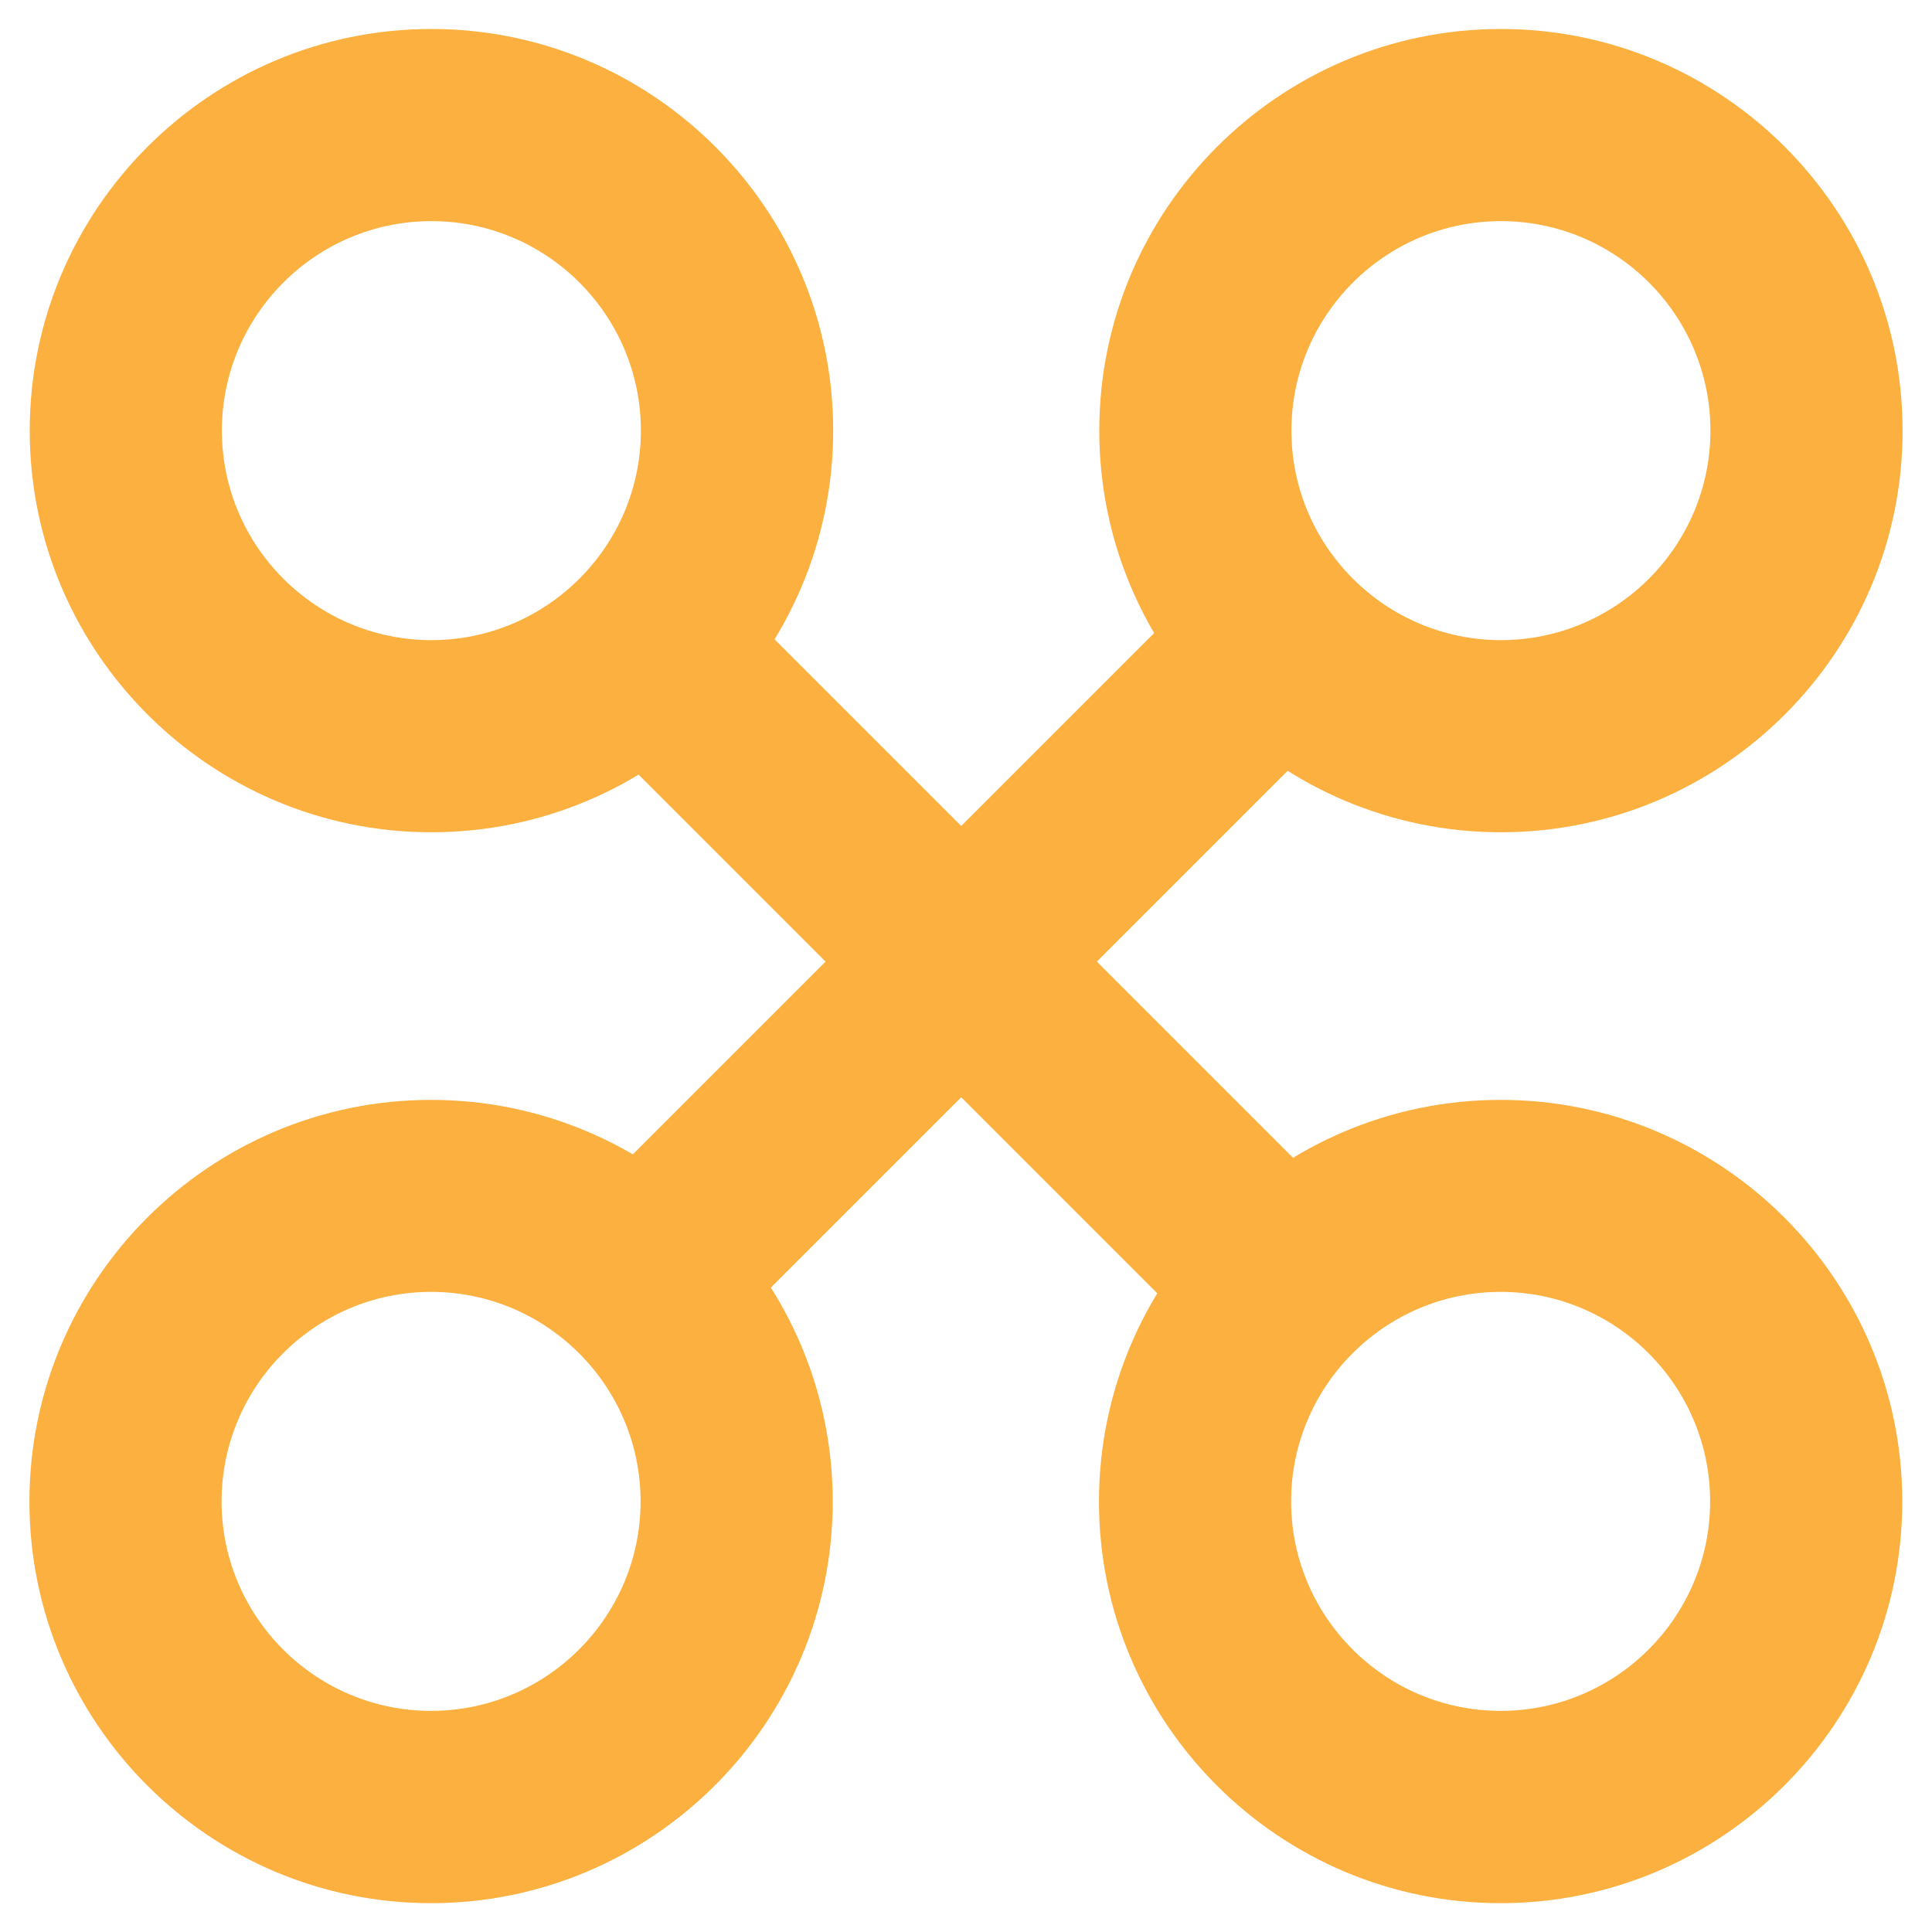
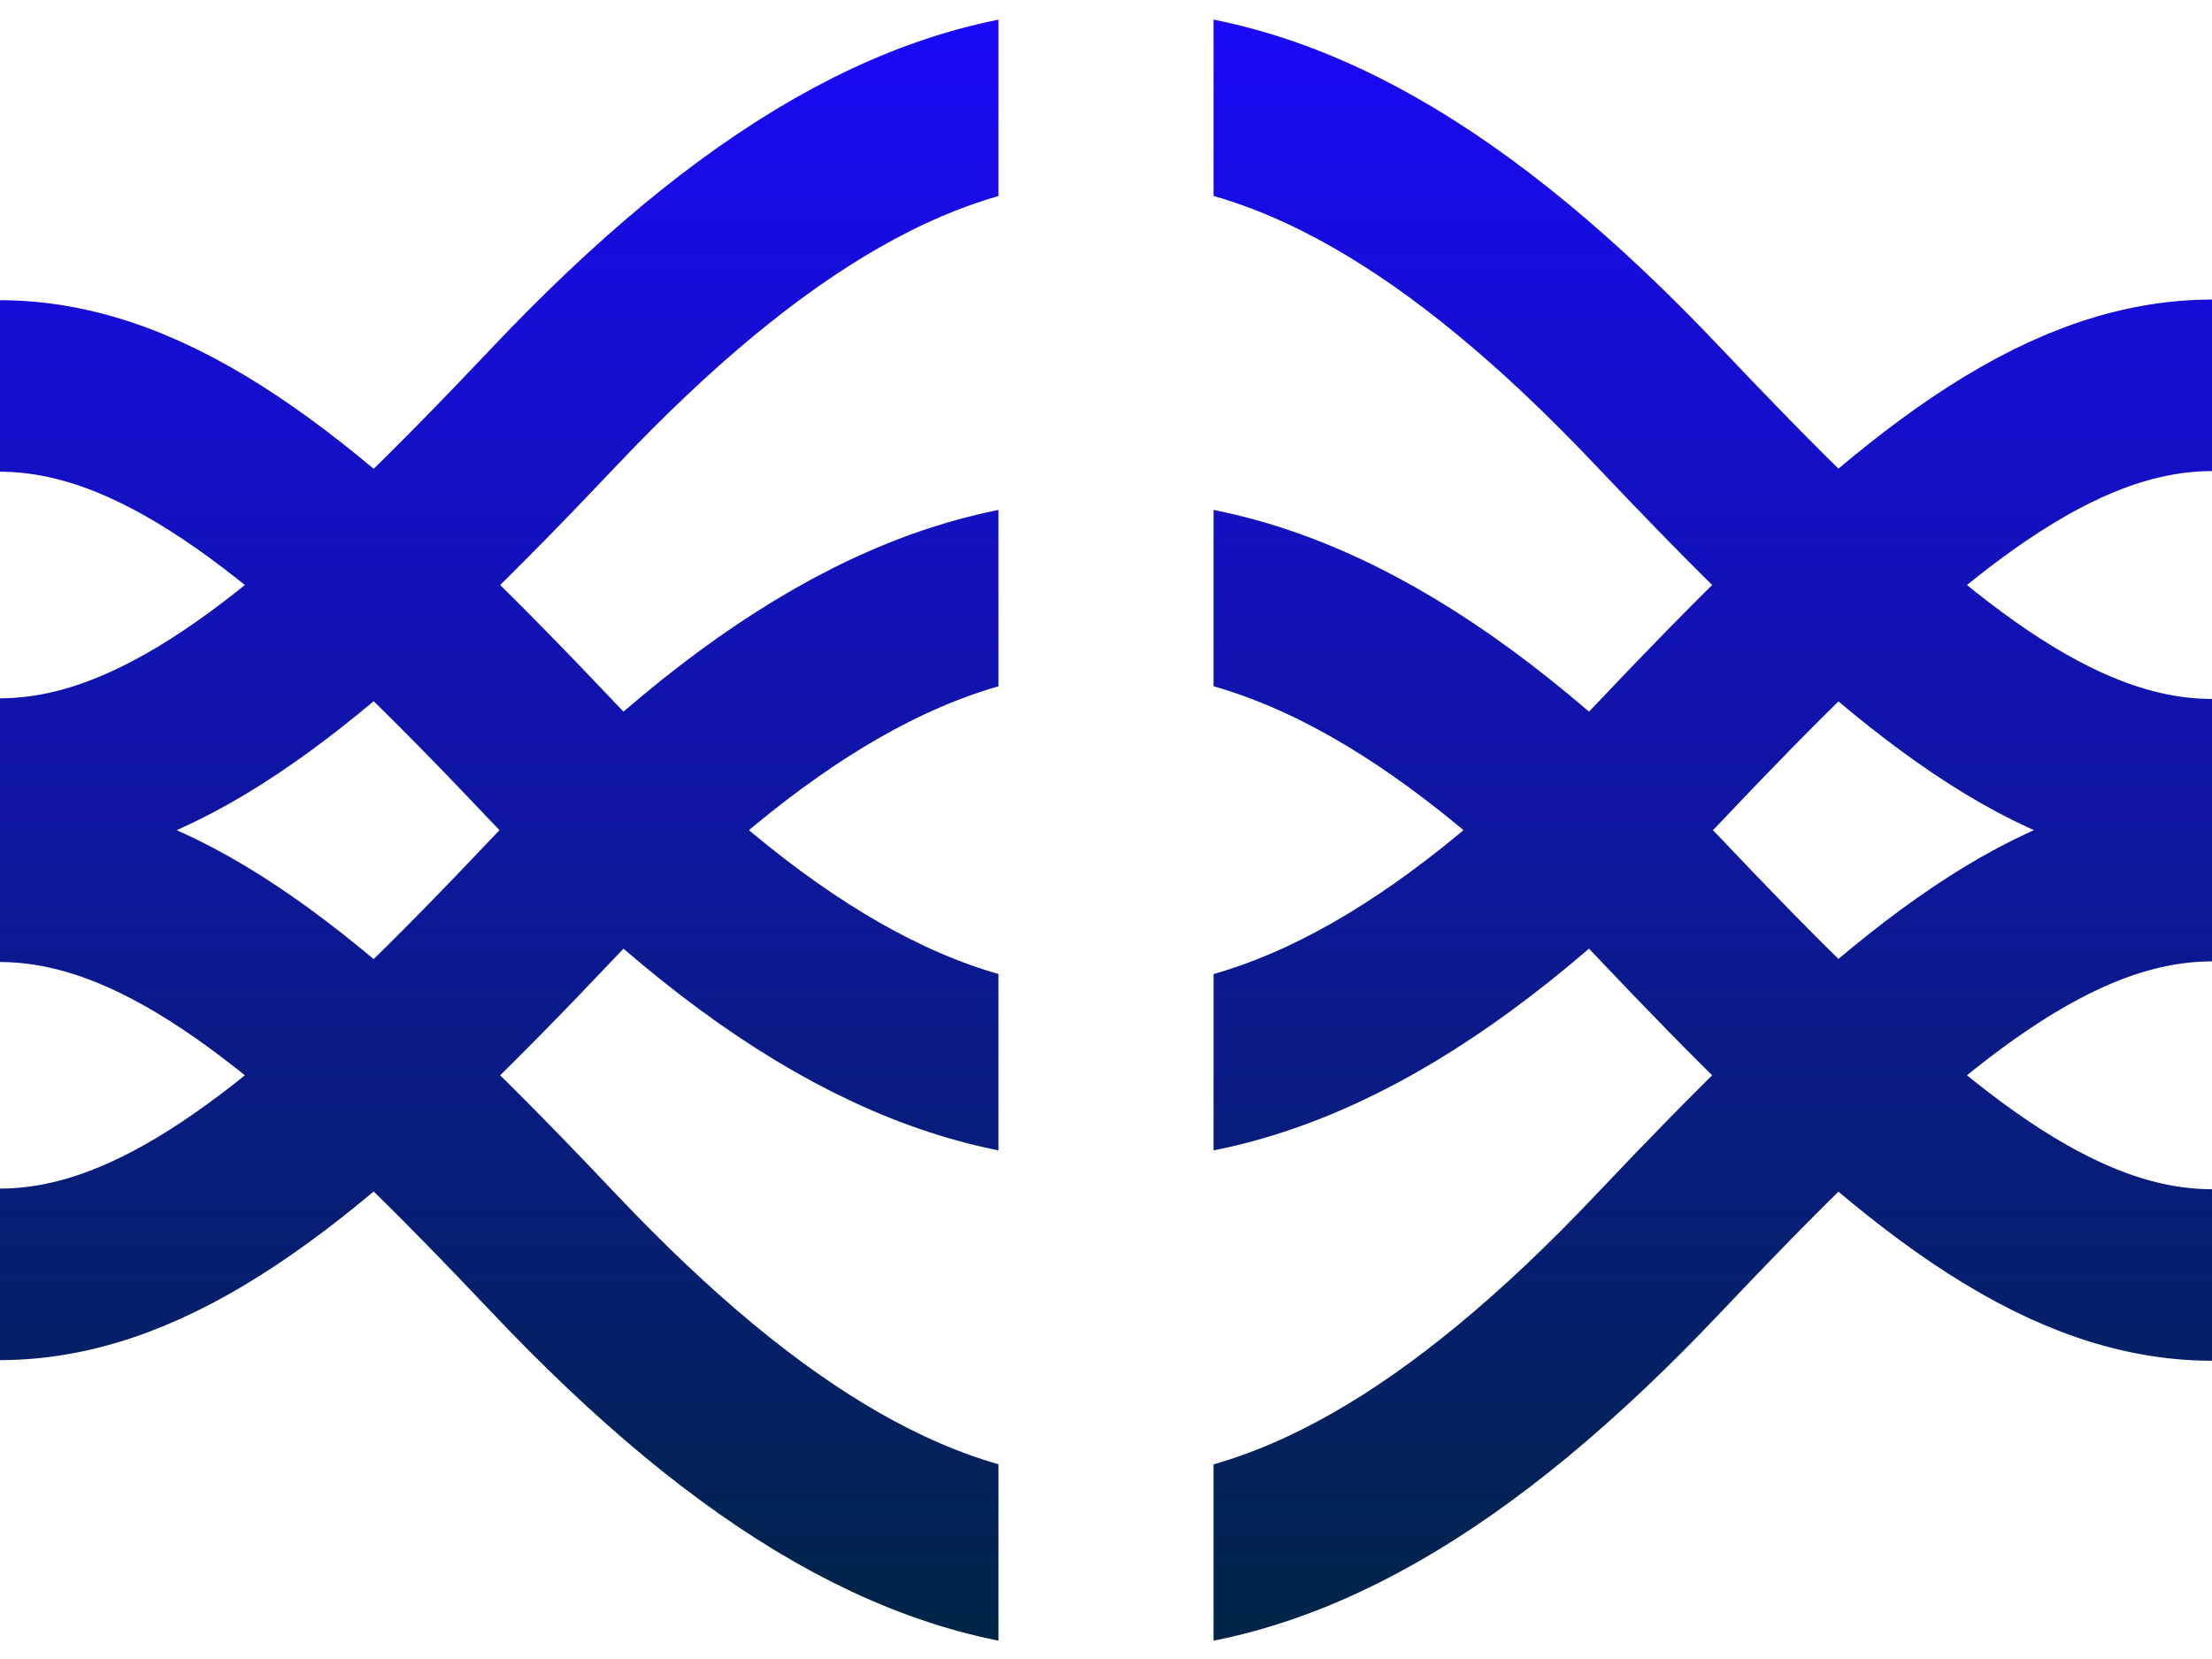
- <svg xmlns="http://www.w3.org/2000/svg" version="1.1" id="Layer_1" x="0px" y="0px" viewBox="0 0 128 128" style="enable-background:new 0 0 128 128;" xml:space="preserve">
-   <style type="text/css">
- 	.st0{fill:#FBB040;}
- </style>
-   <g>
-     <path class="st0" d="M99.42,126.09c-14.68,0-26.61-11.94-26.61-26.61s11.94-26.61,26.61-26.61c14.67,0,26.61,11.94,26.61,26.61   S114.09,126.09,99.42,126.09z M99.42,85.59c-7.65,0-13.88,6.23-13.88,13.88s6.23,13.88,13.88,13.88c7.65,0,13.88-6.23,13.88-13.88   S107.07,85.59,99.42,85.59z" />
-     <path class="st0" d="M99.44,55.14c-14.67,0-26.61-11.94-26.61-26.61c0-14.67,11.94-26.61,26.61-26.61s26.61,11.94,26.61,26.61   C126.06,43.2,114.12,55.14,99.44,55.14z M99.44,14.65c-7.65,0-13.88,6.23-13.88,13.88c0,7.65,6.23,13.88,13.88,13.88   s13.88-6.23,13.88-13.88C113.32,20.87,107.09,14.65,99.44,14.65z" />
-     <path class="st0" d="M28.56,126.09c-14.68,0-26.61-11.94-26.61-26.61s11.94-26.61,26.61-26.61c14.67,0,26.61,11.94,26.61,26.61   S43.23,126.09,28.56,126.09z M28.56,85.59c-7.65,0-13.88,6.23-13.88,13.88s6.23,13.88,13.88,13.88c7.65,0,13.88-6.23,13.88-13.88   S36.21,85.59,28.56,85.59z" />
-     <path class="st0" d="M28.58,55.14c-14.67,0-26.61-11.94-26.61-26.61c0-14.67,11.94-26.61,26.61-26.61S55.2,13.85,55.2,28.53   C55.2,43.2,43.26,55.14,28.58,55.14z M28.58,14.65c-7.65,0-13.88,6.23-13.88,13.88c0,7.65,6.23,13.88,13.88,13.88   s13.88-6.23,13.88-13.88C42.46,20.87,36.23,14.65,28.58,14.65z" />
-     <rect x="57.33" y="31.28" transform="matrix(-0.7071 0.7071 -0.7071 -0.7071 153.7618 63.725)" class="st0" width="12.71" height="64.85" />
-     <rect x="57.33" y="31.28" transform="matrix(0.7071 0.7071 -0.7071 0.7071 63.7004 -26.3712)" class="st0" width="12.71" height="64.85" />
+ <svg xmlns="http://www.w3.org/2000/svg" width="864" height="648" viewBox="0 0 864 648" fill="none">
+   <mask id="mask0_20_53" style="mask-type:alpha" maskUnits="userSpaceOnUse" x="0" y="0" width="864" height="648">
+     <rect x="474" width="390" height="648" fill="#292929" />
+     <rect width="390" height="648" fill="#292929" />
+   </mask>
+   <g mask="url(#mask0_20_53)">
+     <mask id="mask1_20_53" style="mask-type:alpha" maskUnits="userSpaceOnUse" x="-193" y="3" width="1250" height="643">
+       <mask id="mask2_20_53" style="mask-type:alpha" maskUnits="userSpaceOnUse" x="-193" y="3" width="1250" height="643">
+         <path d="M-168 205.297C-14.86 367.102 62.264 321.817 216.546 158.806M1032 205.498C877.718 368.509 800.79 320.611 647.649 158.806C493.367 -4.205 369.688 -2.998 216.547 158.806M-168 251.717C-14.86 89.912 62.264 135.197 216.546 298.208M1032 251.516C877.718 88.505 800.79 136.403 647.649 298.208C493.367 461.219 369.688 460.013 216.547 298.208M-168 396.803C-14.86 558.608 62.264 513.324 216.546 350.312M1032 397.004C877.718 560.015 800.79 512.117 647.649 350.312C493.367 187.301 369.688 188.508 216.547 350.312M-168 443.223C-14.86 281.419 62.264 326.703 216.546 489.714M1032 443.022C877.718 280.011 800.79 327.909 647.649 489.714C493.367 652.725 369.688 651.519 216.547 489.714" stroke="url(#paint0_linear_20_53)" stroke-width="67" stroke-linejoin="round" />
+       </mask>
+       <g mask="url(#mask2_20_53)">
+         <rect x="-297.492" y="-41.328" width="1458.96" height="731.18" fill="#313131" />
+         <path d="M-168.004 205.305C-14.864 367.11 62.26 321.825 216.542 158.814M1032 205.506C877.714 368.517 800.786 320.619 647.645 158.814C493.363 -4.197 369.684 -2.991 216.544 158.814M-168.004 251.725C-14.864 89.92 62.26 135.205 216.542 298.216M1032 251.524C877.714 88.513 800.786 136.411 647.645 298.216C493.363 461.227 369.684 460.02 216.544 298.216M-168.004 396.811C-14.864 558.616 62.26 513.331 216.542 350.32M1032 397.012C877.714 560.023 800.786 512.125 647.645 350.32C493.363 187.309 369.684 188.515 216.544 350.32M-168.004 443.231C-14.864 281.426 62.26 326.711 216.542 489.722M1032 443.03C877.714 280.019 800.786 327.917 647.645 489.722C493.363 652.733 369.684 651.527 216.544 489.722" stroke="url(#paint1_linear_20_53)" stroke-width="67" stroke-linejoin="round" />
+       </g>
+     </mask>
+     <g mask="url(#mask1_20_53)">
+       <rect x="-1" width="866" height="641" fill="url(#paint2_linear_20_53)" />
+     </g>
  </g>
+   <defs>
+     <linearGradient id="paint0_linear_20_53" x1="432.055" y1="381.933" x2="432.055" y2="16.476" gradientUnits="userSpaceOnUse">
+       <stop stop-color="#FF0000" />
+       <stop offset="1" stop-color="#303334" />
+     </linearGradient>
+     <linearGradient id="paint1_linear_20_53" x1="432.052" y1="381.941" x2="432.052" y2="16.484" gradientUnits="userSpaceOnUse">
+       <stop />
+       <stop offset="1" stop-color="#303334" />
+     </linearGradient>
+     <linearGradient id="paint2_linear_20_53" x1="432" y1="0" x2="432" y2="641" gradientUnits="userSpaceOnUse">
+       <stop stop-color="#1B08F8" />
+       <stop offset="1" stop-color="#002547" />
+     </linearGradient>
+   </defs>
</svg>
